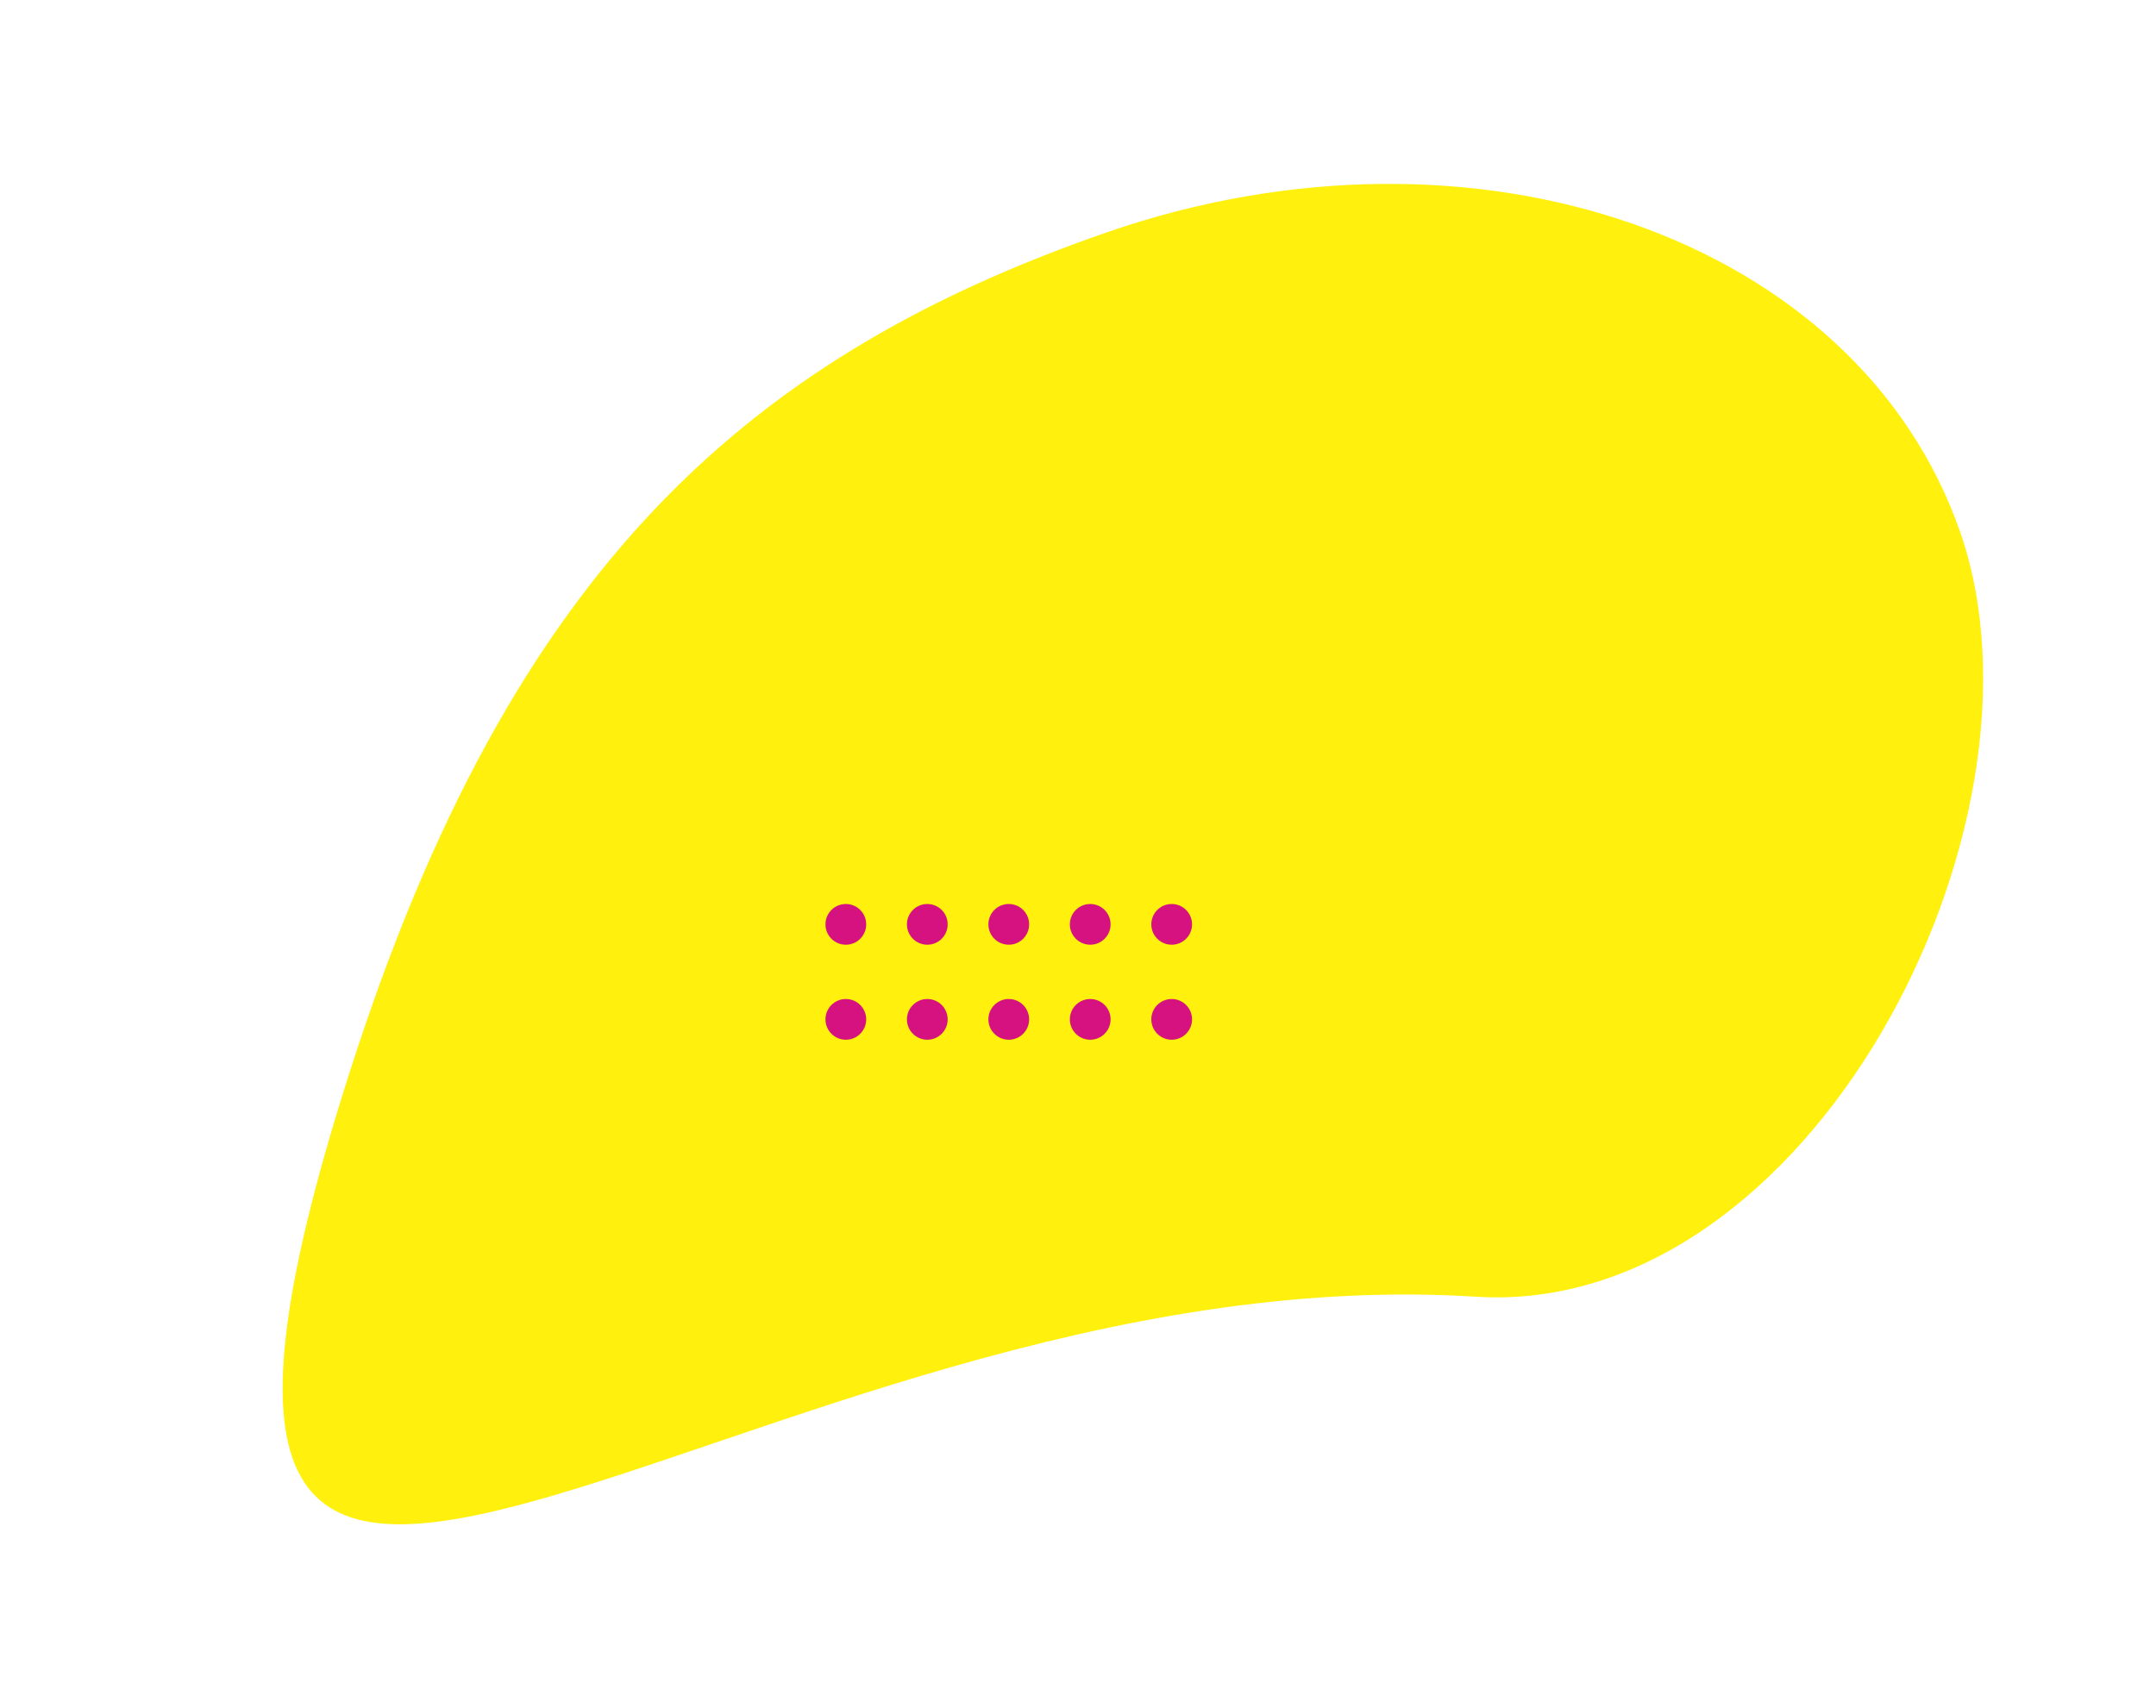
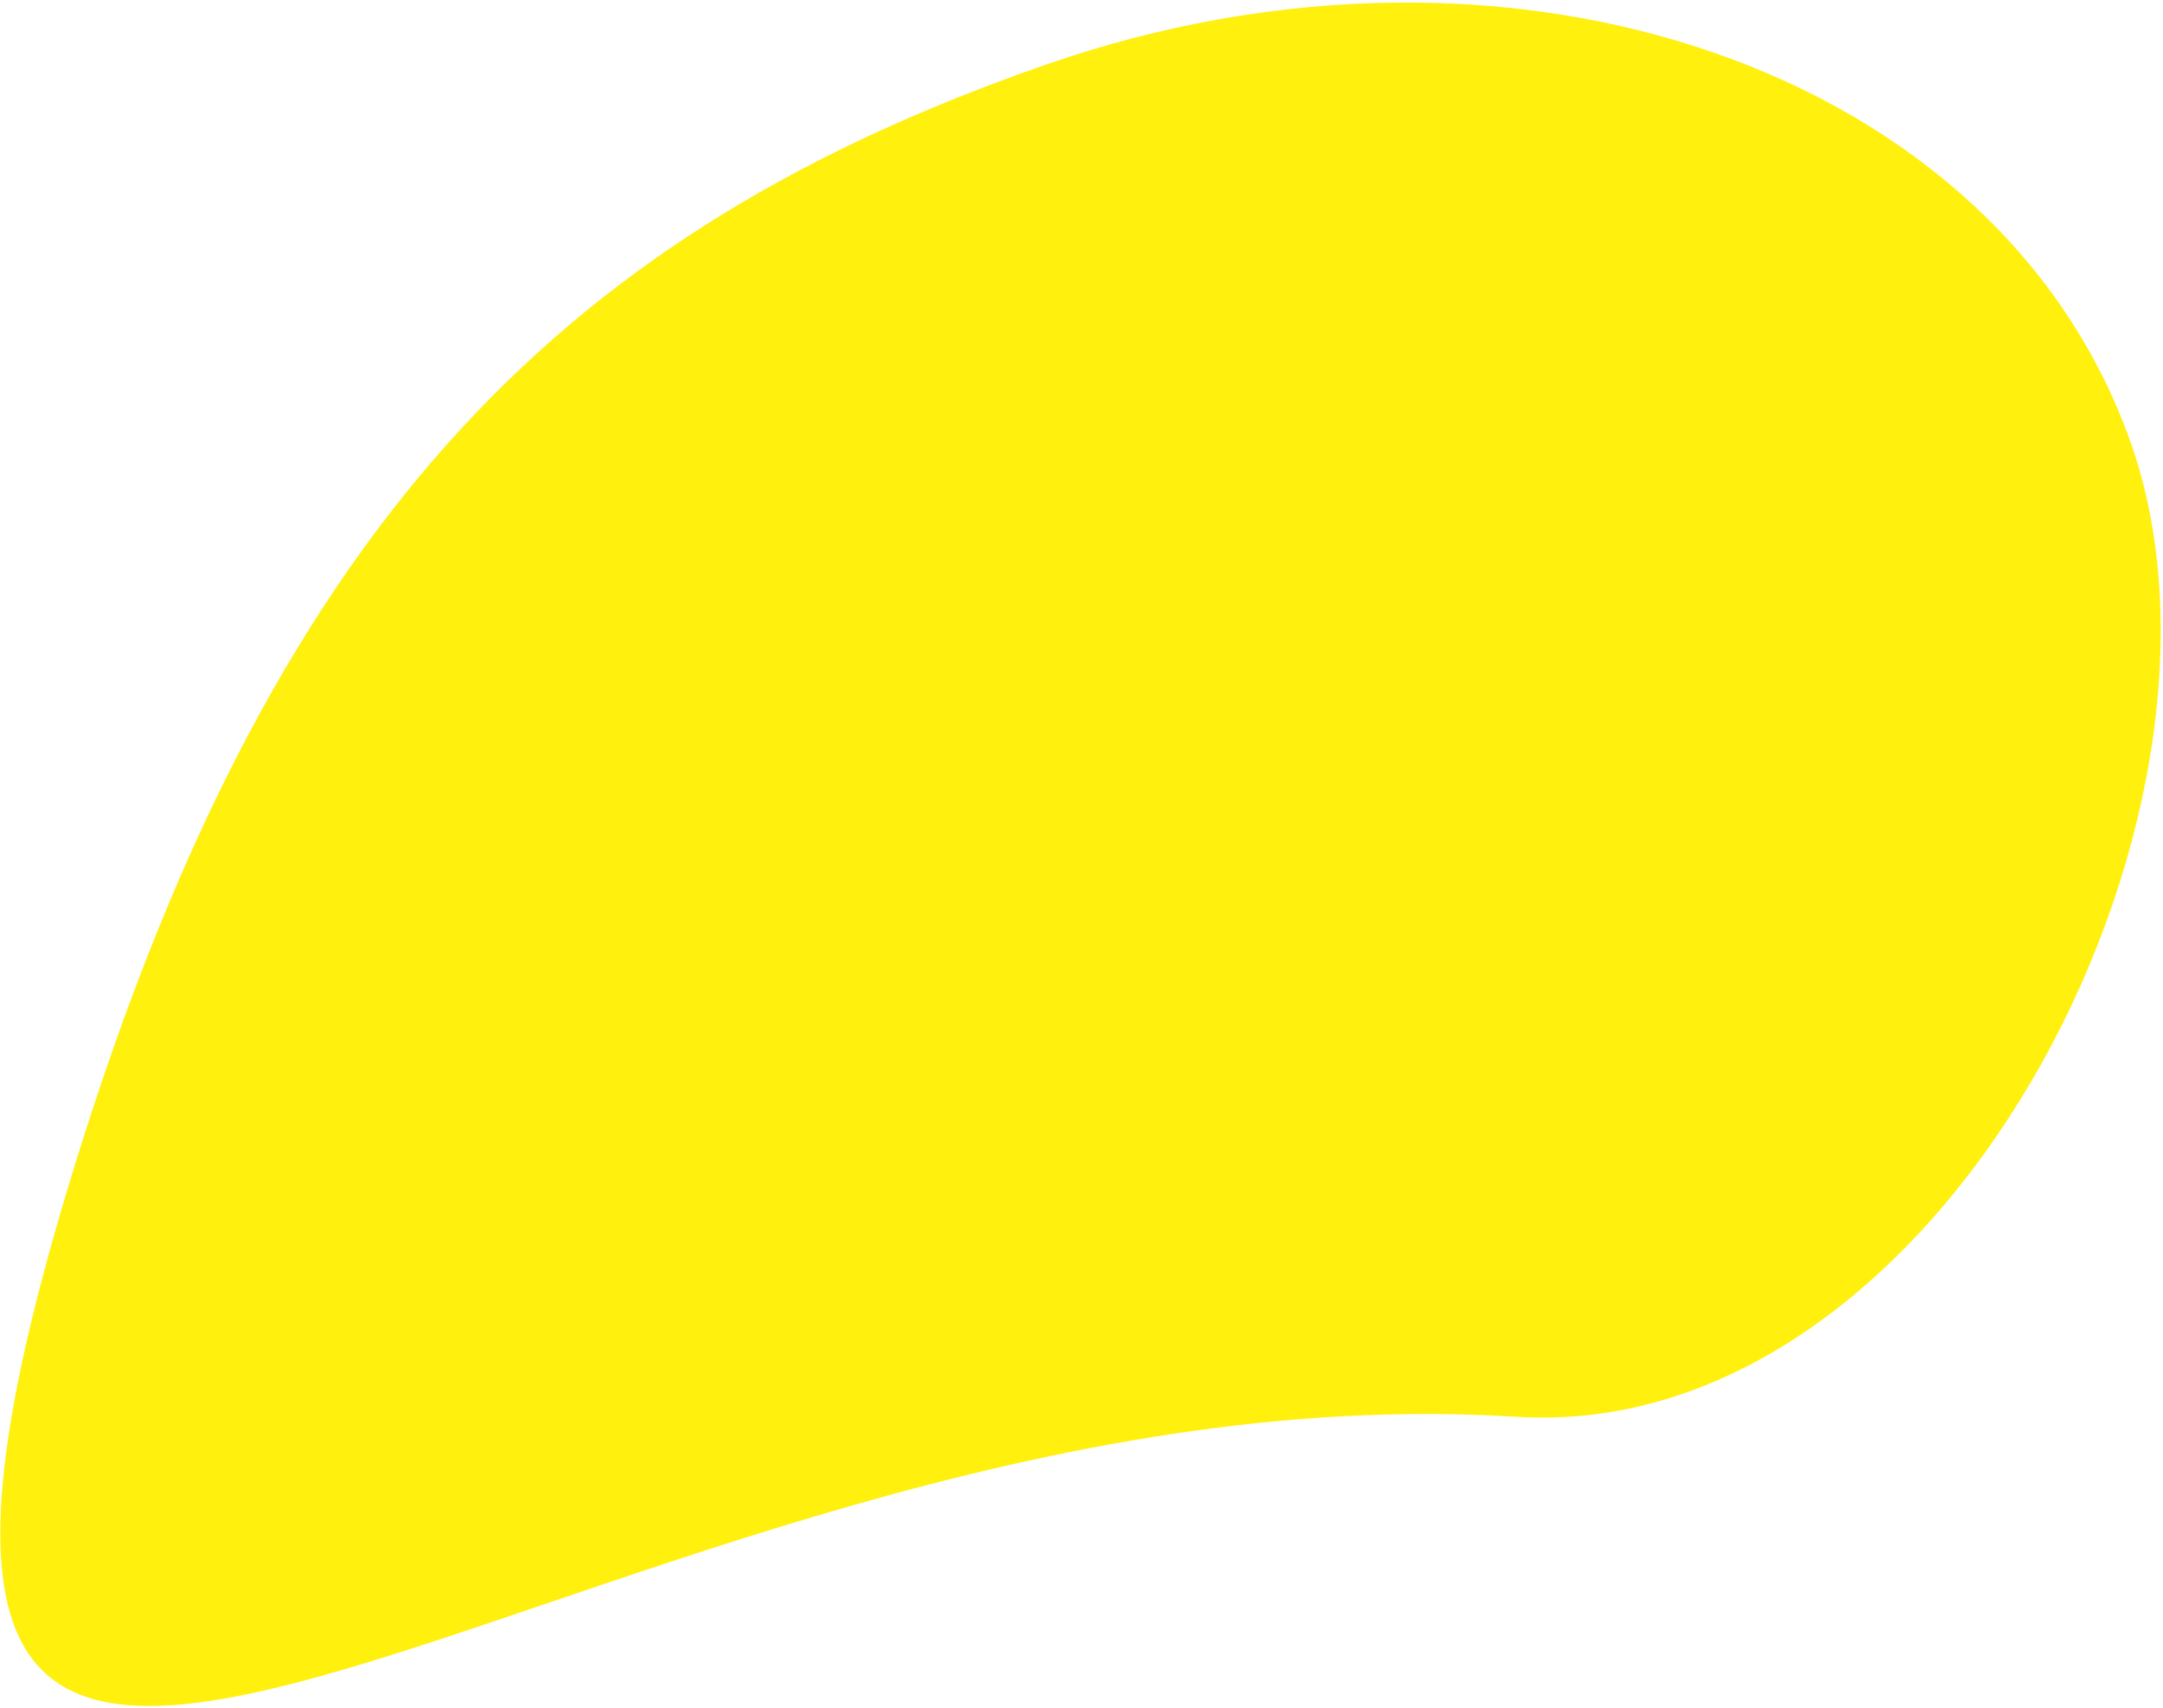
- <svg xmlns="http://www.w3.org/2000/svg" width="794" height="629" fill="none">
-   <path fill="#FFF00D" d="M721.881 195.972c37.635 108.233-55.449 289.455-178.367 281.689-269.04-16.997-515.754 242.237-417.323-74.554 58.759-189.114 144.891-270.049 281.036-317.39 136.144-47.34 277.02 2.023 314.654 110.255Z" />
-   <circle cx="311.5" cy="340.5" r="7.5" fill="#D5127F" />
-   <circle cx="341.5" cy="340.5" r="7.5" fill="#D5127F" />
-   <circle cx="371.5" cy="340.5" r="7.5" fill="#D5127F" />
-   <circle cx="401.5" cy="340.5" r="7.5" fill="#D5127F" />
-   <circle cx="431.5" cy="340.5" r="7.5" fill="#D5127F" />
-   <circle cx="311.5" cy="375.5" r="7.5" fill="#D5127F" />
-   <circle cx="341.5" cy="375.5" r="7.5" fill="#D5127F" />
-   <circle cx="371.5" cy="375.5" r="7.5" fill="#D5127F" />
-   <circle cx="401.5" cy="375.5" r="7.5" fill="#D5127F" />
-   <circle cx="431.5" cy="375.5" r="7.5" fill="#D5127F" />
+ <svg xmlns="http://www.w3.org/2000/svg" width="627" height="495" fill="none">
+   <path fill="#FFF00D" d="M617.881 128.972c37.635 108.233-55.449 289.455-178.367 281.689-269.04-16.997-515.754 242.237-417.323-74.554 58.76-189.114 144.891-270.05 281.036-317.39 136.144-47.34 277.02 2.023 314.654 110.255Z" />
</svg>
